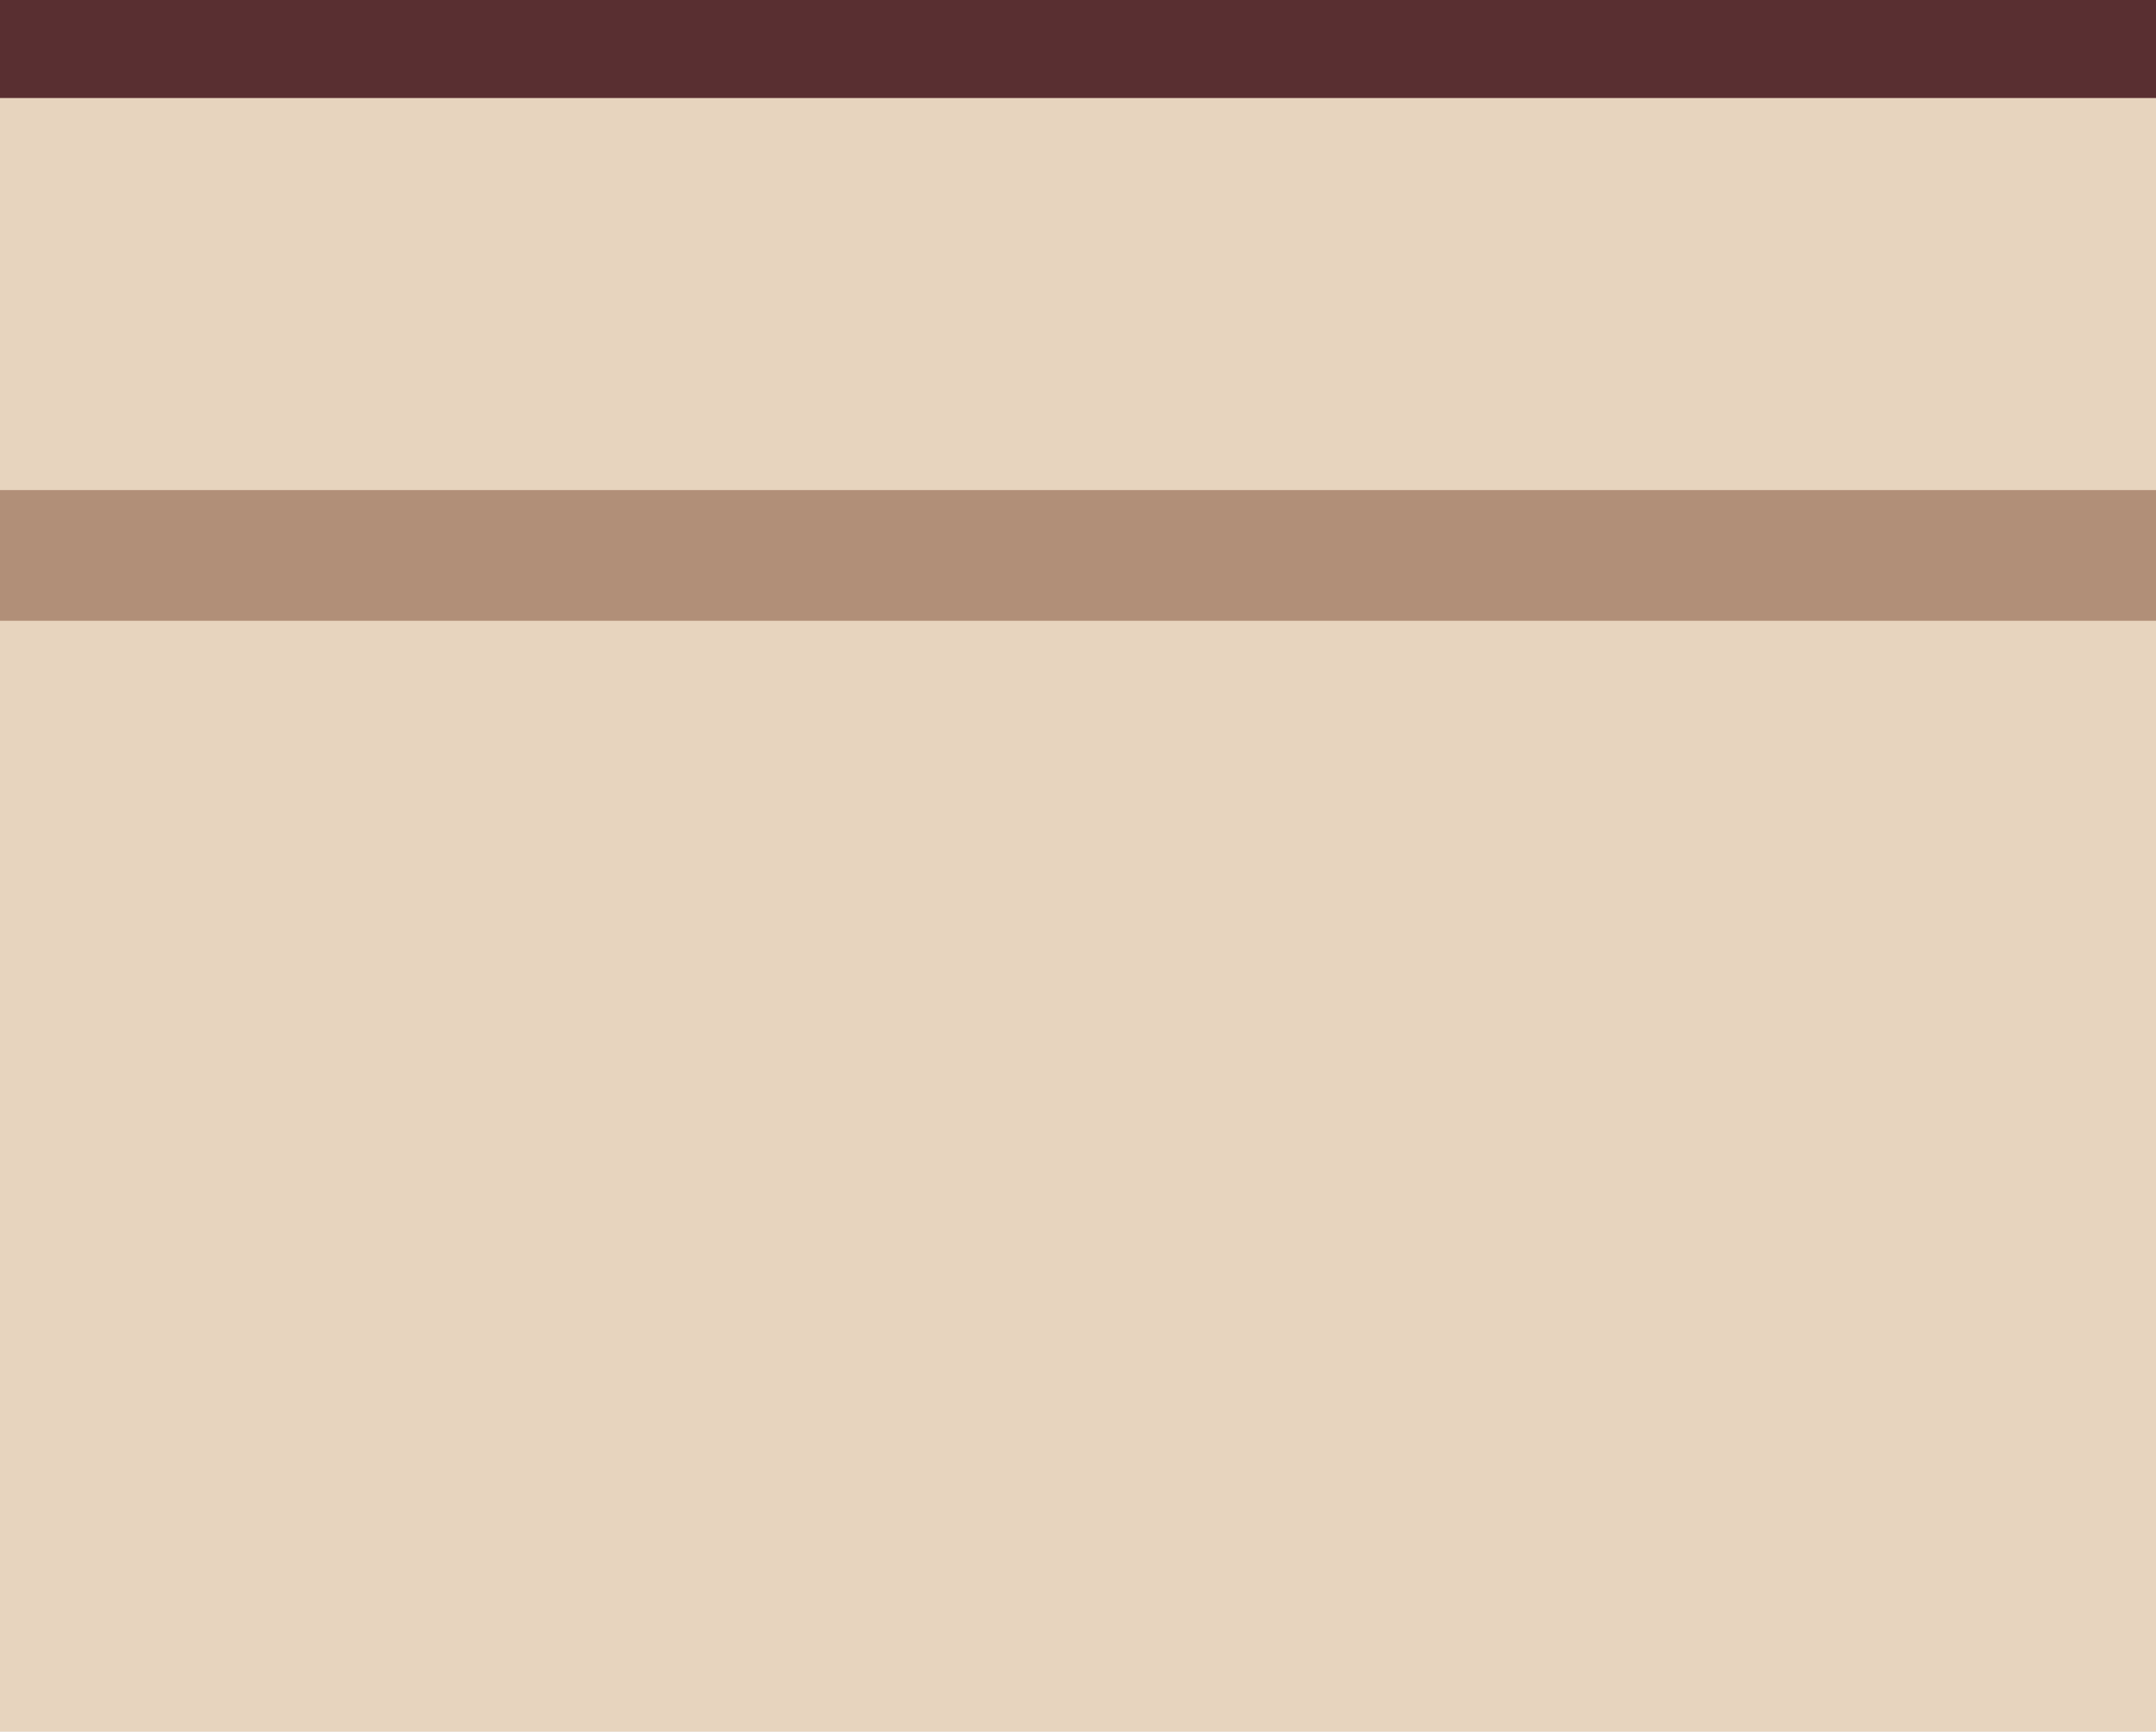
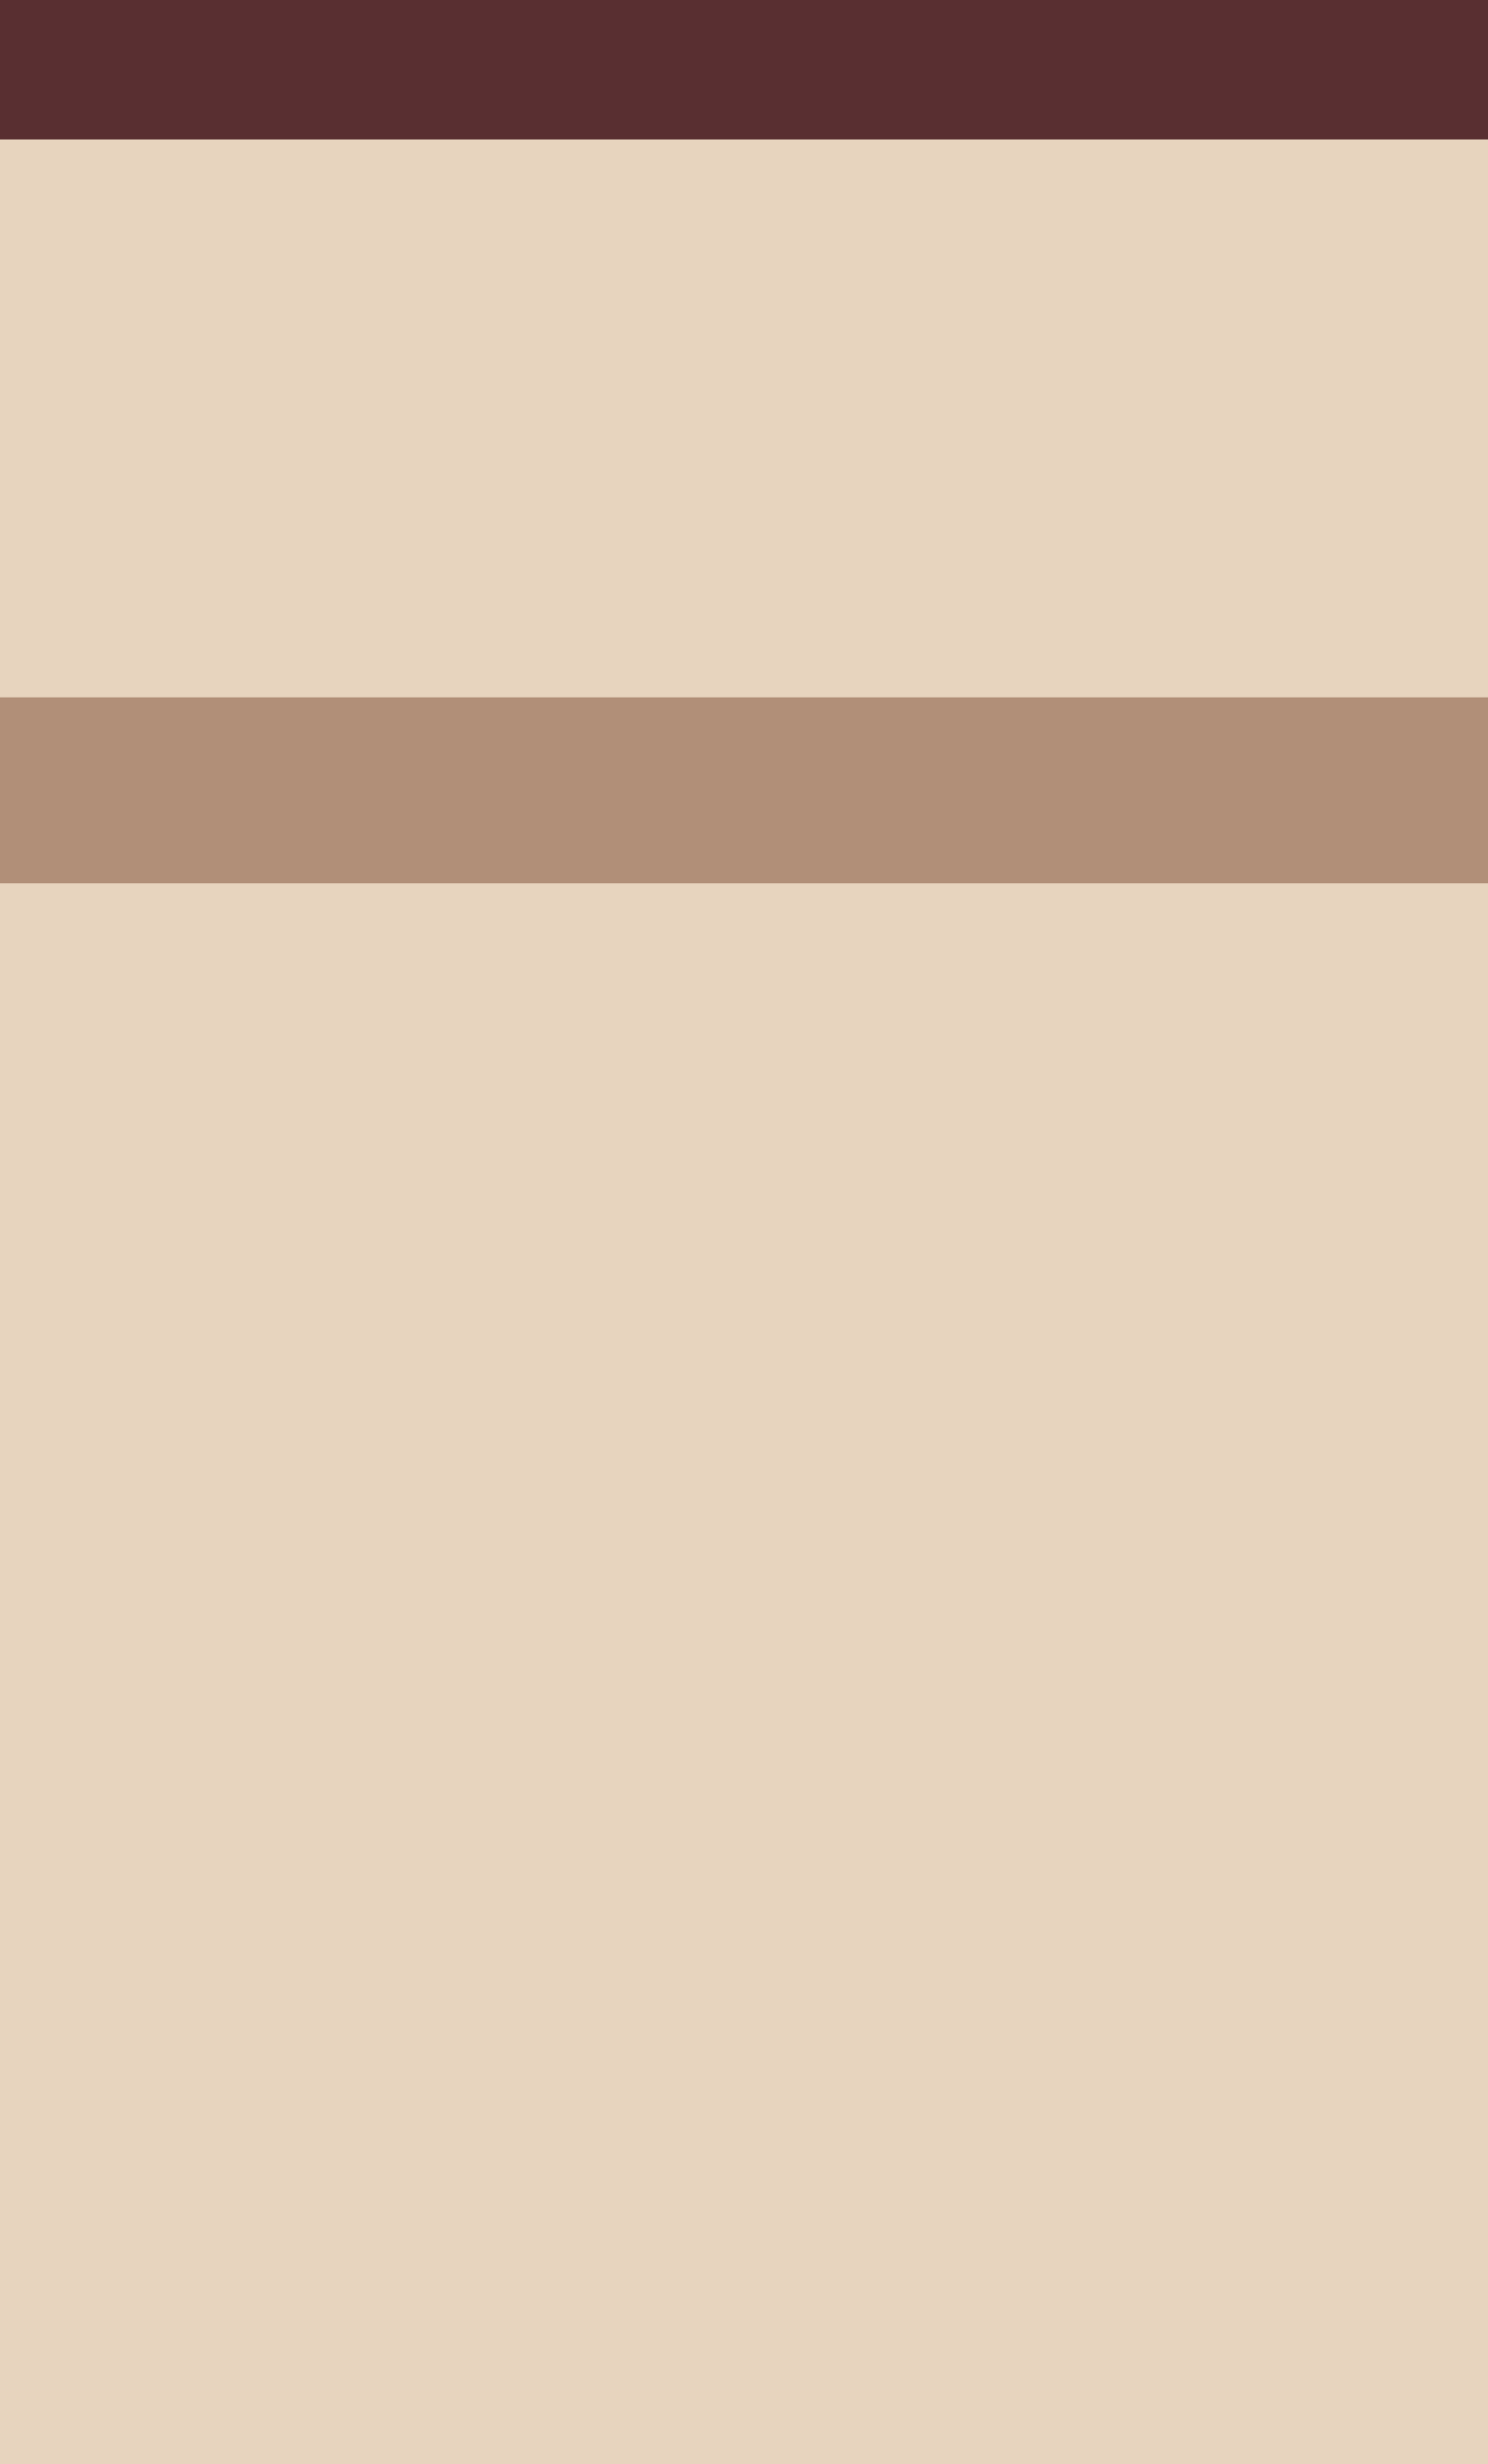
- <svg xmlns="http://www.w3.org/2000/svg" width="66" height="53" viewBox="0 0 66 53" fill="none">
+ <svg xmlns="http://www.w3.org/2000/svg" width="32" height="53" viewBox="0 0 32 53" fill="none" preserveAspectRatio="none">
  <mask id="path-1-inside-1_95_1486" fill="white">
    <path d="M0 0H66V53H0V0Z" />
  </mask>
  <path d="M0 0H66V53H0V0Z" fill="#E7D4BE" />
  <path d="M0 0V3H66V0V-3H0V0Z" fill="#592F31" mask="url(#path-1-inside-1_95_1486)" />
  <path d="M66 17H0" stroke="#7C4A33" stroke-opacity="0.5" stroke-width="4" />
</svg>
